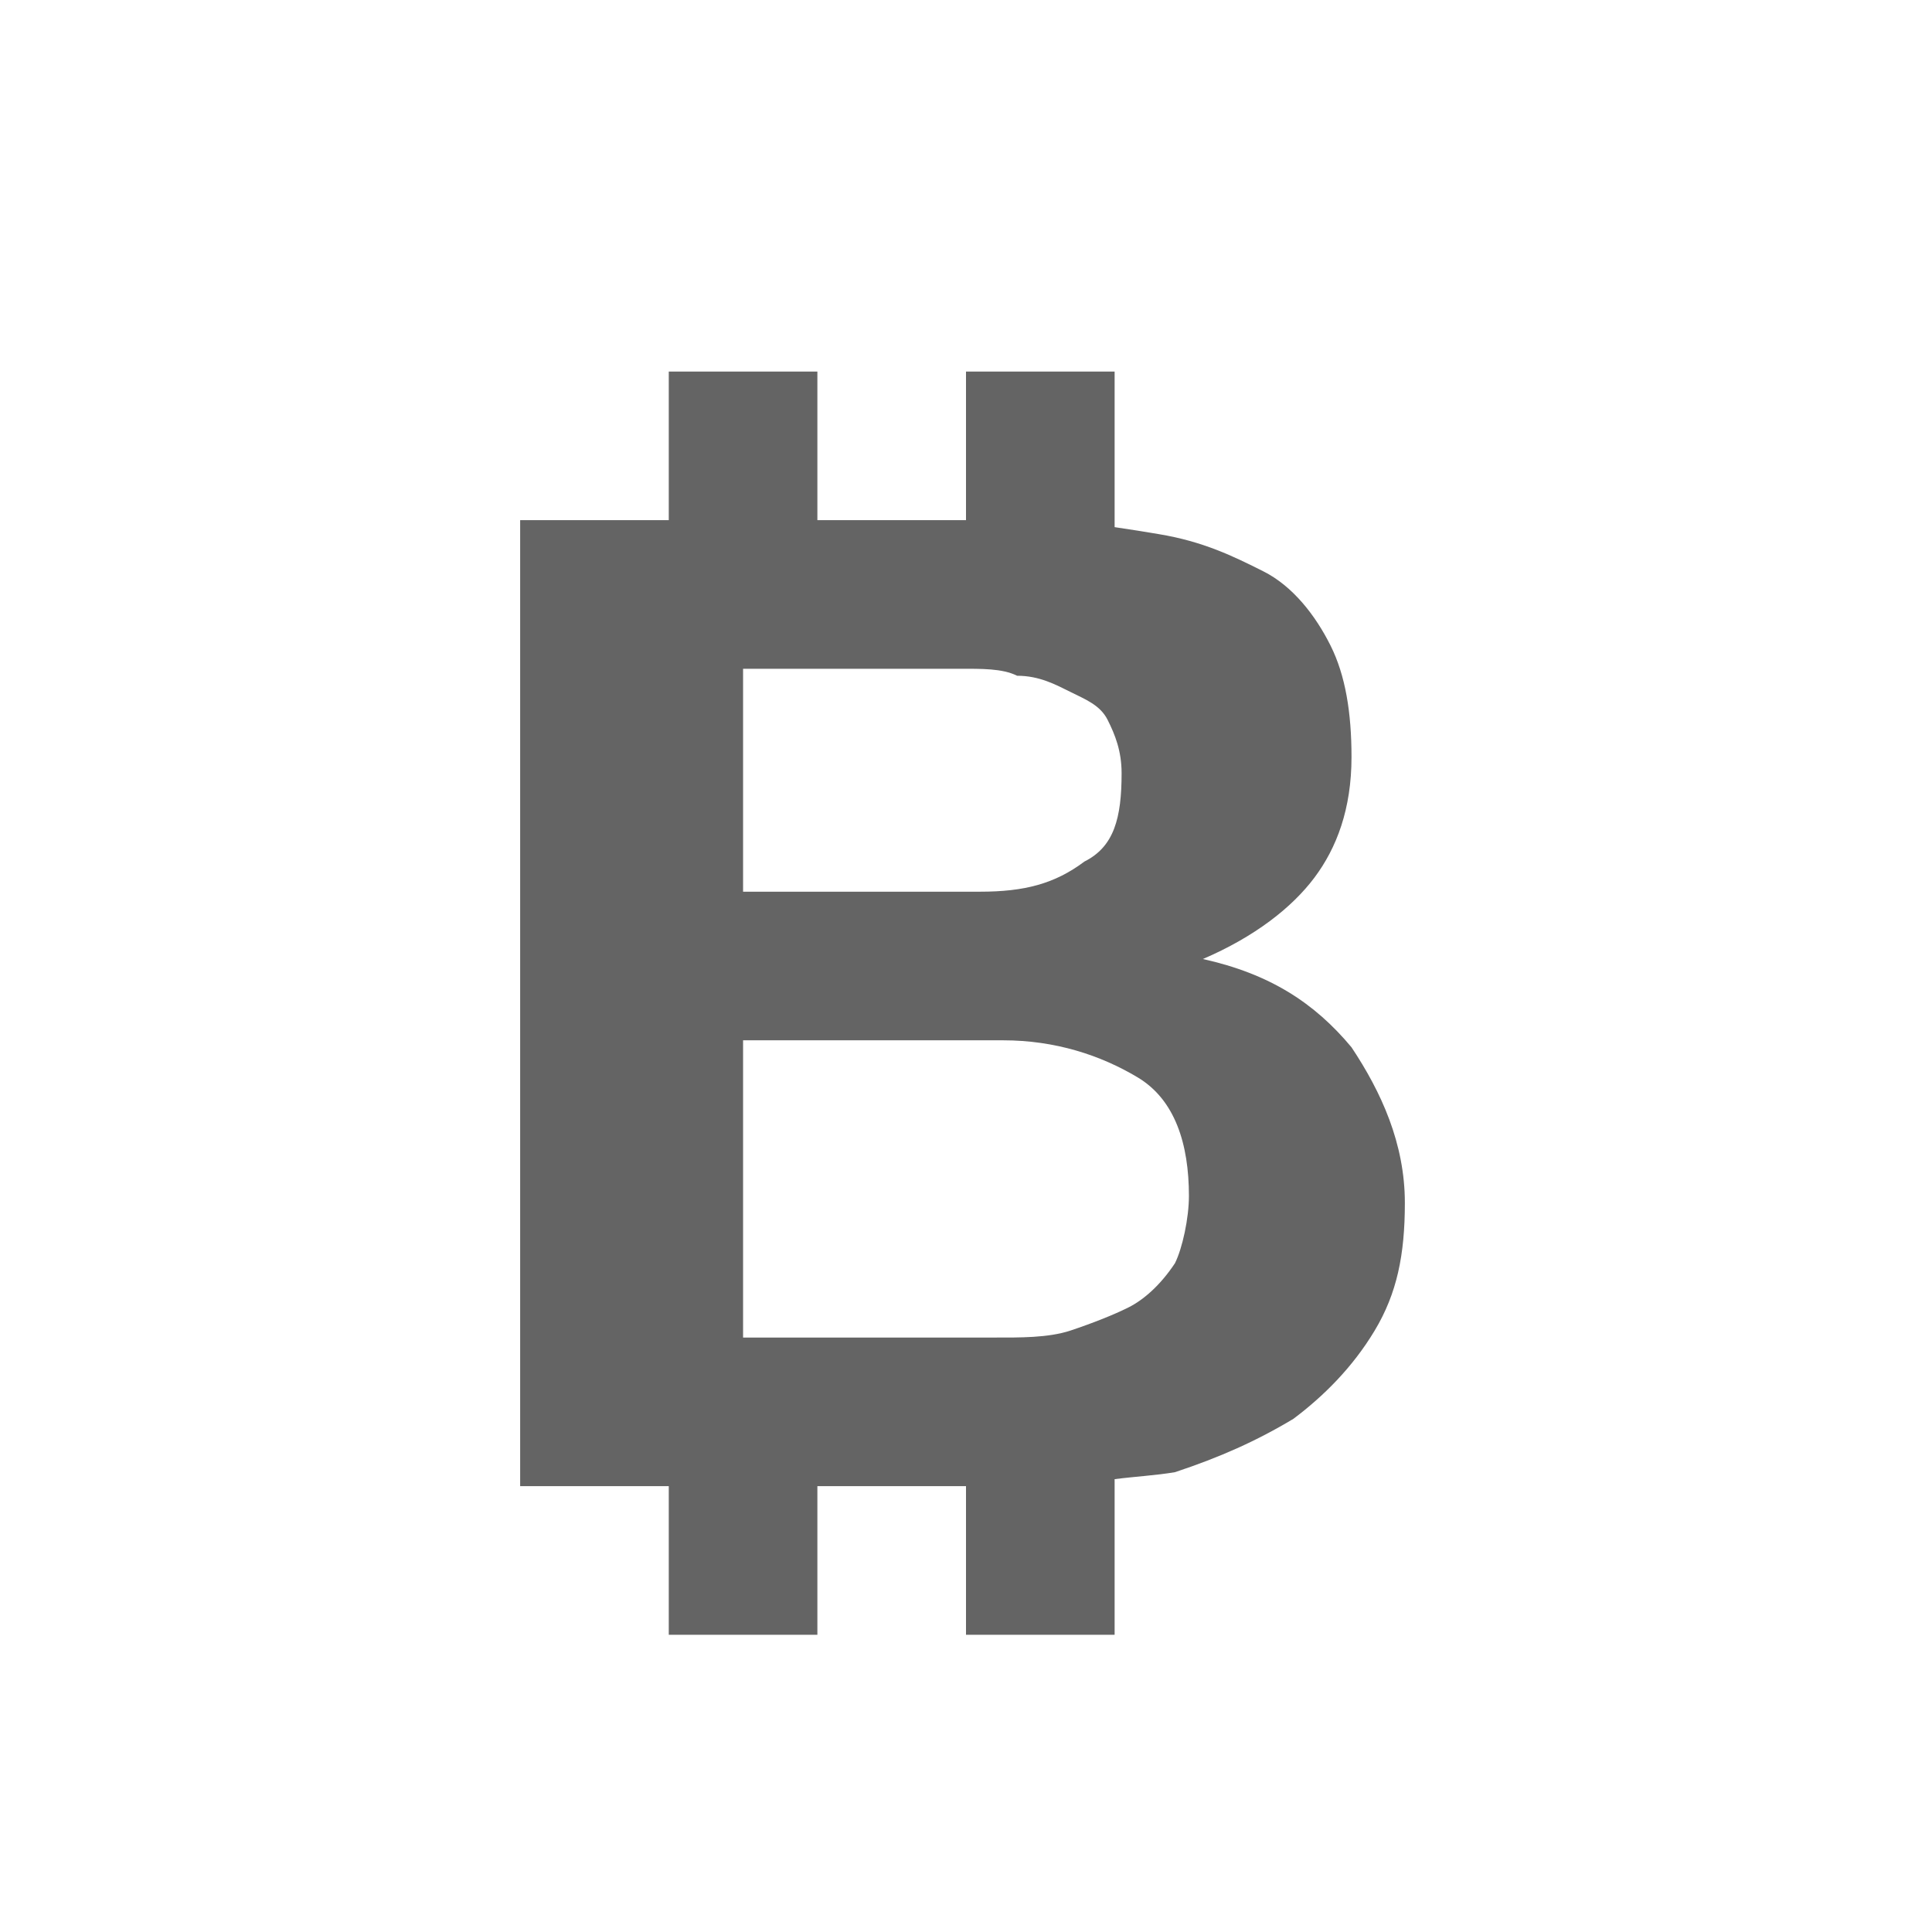
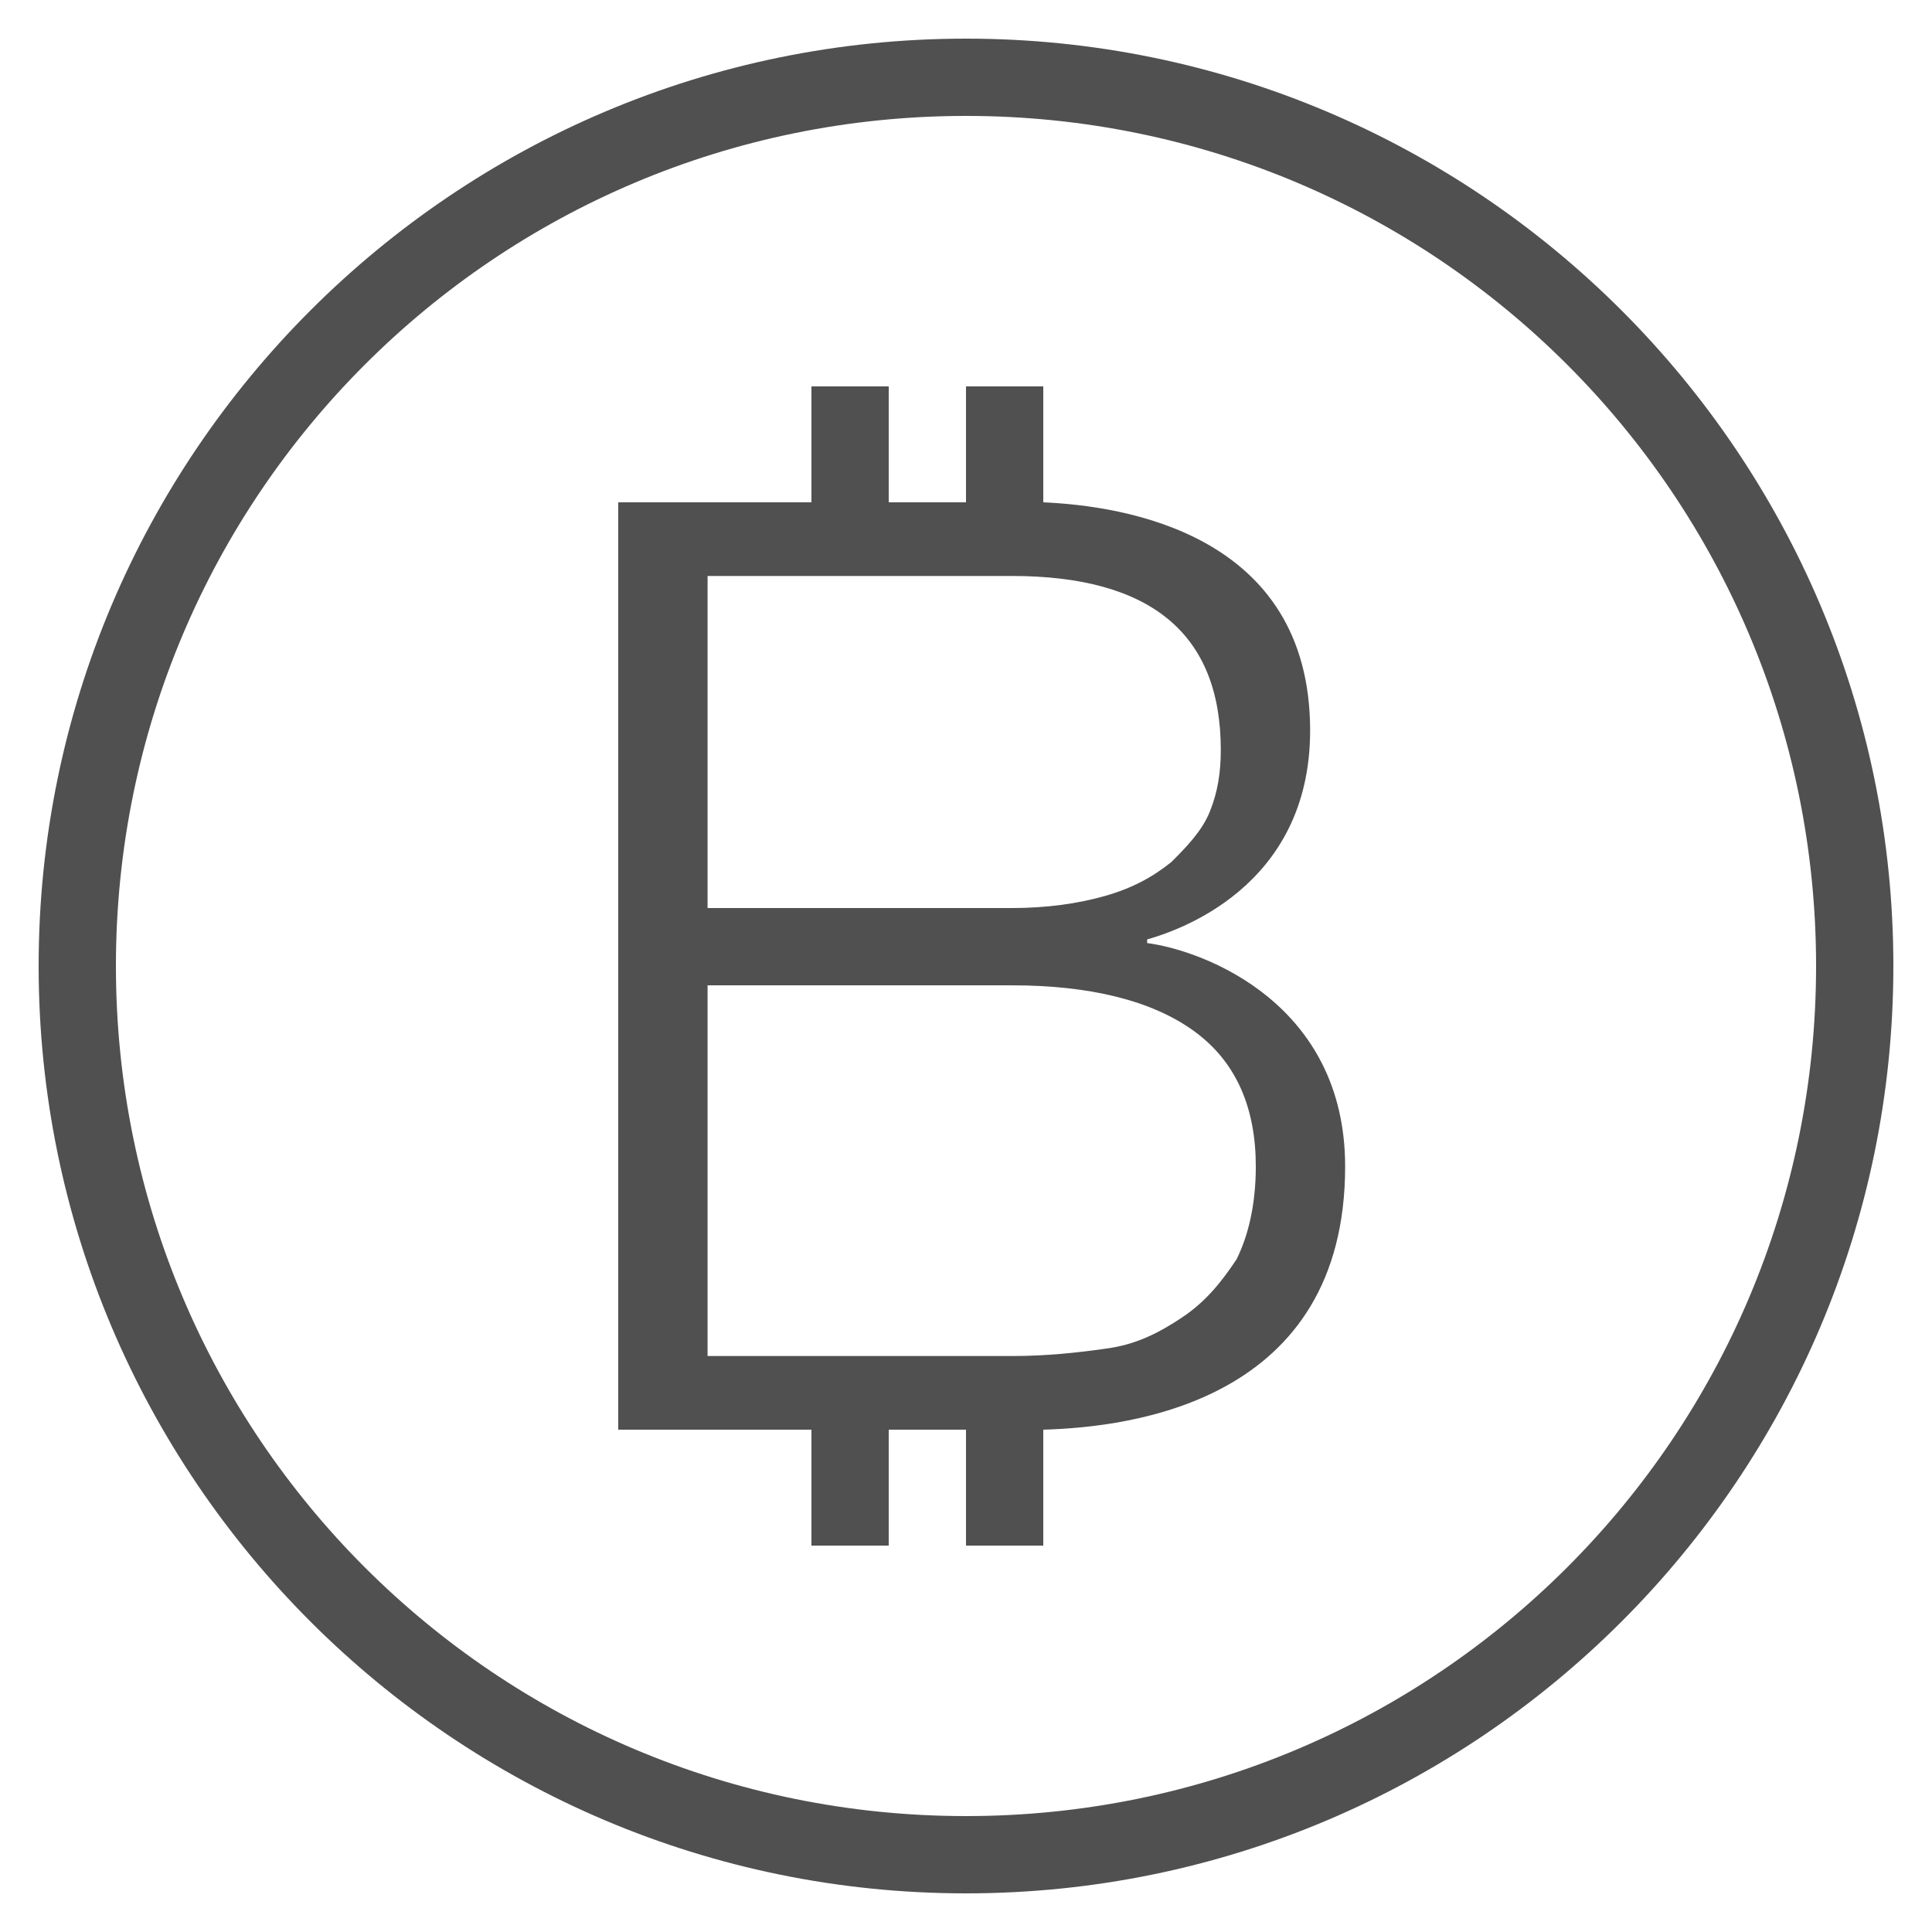
- <svg xmlns="http://www.w3.org/2000/svg" enable-background="new 0 0 26 26" style="fill:#000000;fill-opacity:0.608" version="1" viewBox="0 0 26 26">
-   <path d="M 9 5 L 9 7 L 7 7 L 7 20 L 9 20 L 9 22 L 11 22 L 11 20 L 13 20 L 13 22 L 15 22 L 15 19.906 C 15.267 19.871 15.553 19.856 15.812 19.812 C 16.413 19.613 16.906 19.394 17.406 19.094 C 17.806 18.794 18.2 18.406 18.5 17.906 C 18.8 17.406 18.906 16.887 18.906 16.188 C 18.906 15.387 18.587 14.694 18.188 14.094 C 17.688 13.494 17.087 13.106 16.188 12.906 C 16.887 12.606 17.387 12.213 17.688 11.812 C 17.988 11.412 18.188 10.887 18.188 10.188 C 18.188 9.588 18.106 9.088 17.906 8.688 C 17.706 8.287 17.4 7.888 17 7.688 C 16.6 7.487 16.194 7.287 15.594 7.188 C 15.397 7.155 15.201 7.123 15 7.094 L 15 5 L 13 5 L 13 7 L 11 7 L 11 5 L 9 5 z M 10 9 L 12.906 9 C 13.206 9 13.488 8.994 13.688 9.094 C 13.988 9.094 14.206 9.213 14.406 9.312 C 14.606 9.412 14.806 9.488 14.906 9.688 C 15.006 9.887 15.094 10.106 15.094 10.406 C 15.094 11.006 14.994 11.394 14.594 11.594 C 14.194 11.894 13.787 12 13.188 12 L 10 12 L 10 9 z M 10 14 L 13.5 14 C 14.2 14 14.812 14.2 15.312 14.5 C 15.812 14.8 16 15.394 16 16.094 C 16 16.394 15.912 16.8 15.812 17 C 15.613 17.3 15.387 17.494 15.188 17.594 C 14.988 17.694 14.706 17.806 14.406 17.906 C 14.106 18.006 13.706 18 13.406 18 L 10 18 L 10 14 z" />
+ <svg xmlns="http://www.w3.org/2000/svg" enable-background="new 0 0 50 50" style="fill:#000000;fill-opacity:0.686" viewBox="0 0 50 50">
+   <path d="M 25 1 C 11.757 1 1 11.757 1 25 C 1 38.243 11.757 49 25 49 C 38.243 49 49 38.243 49 25 C 49 11.757 38.243 1 25 1 z M 25 3 C 37.162 3 47 12.838 47 25 C 47 37.162 37.162 47 25 47 C 12.838 47 3 37.162 3 25 C 3 12.838 12.838 3 25 3 z M 21 10 L 21 13 L 16 13 L 16 37 L 21 37 L 21 40 L 23 40 L 23 37 L 25 37 L 25 40 L 27 40 L 27 37 C 29.301 36.934 34.812 36.265 34.812 30.188 C 34.812 25.988 31.188 24.606 29.688 24.406 L 29.688 24.312 C 30.387 24.113 33.906 23.006 33.906 18.906 C 33.906 13.796 29.06 13.091 27 13 L 27 10 L 25 10 L 25 13 L 23 13 L 23 10 L 21 10 z M 18.312 14.906 L 26.188 14.906 C 29.788 14.906 31.594 16.406 31.594 19.406 C 31.594 20.006 31.512 20.5 31.312 21 C 31.113 21.5 30.712 21.913 30.312 22.312 C 29.812 22.712 29.294 22.988 28.594 23.188 C 27.894 23.387 27.087 23.5 26.188 23.5 L 18.312 23.5 L 18.312 14.906 z M 18.312 25.5 L 26.188 25.5 C 28.188 25.5 29.806 25.887 30.906 26.688 C 32.006 27.488 32.5 28.688 32.5 30.188 C 32.5 31.188 32.3 31.994 32 32.594 C 31.6 33.194 31.194 33.694 30.594 34.094 C 29.994 34.494 29.394 34.806 28.594 34.906 C 27.894 35.006 27.087 35.094 26.188 35.094 L 18.312 35.094 L 18.312 25.5 z" />
</svg>
